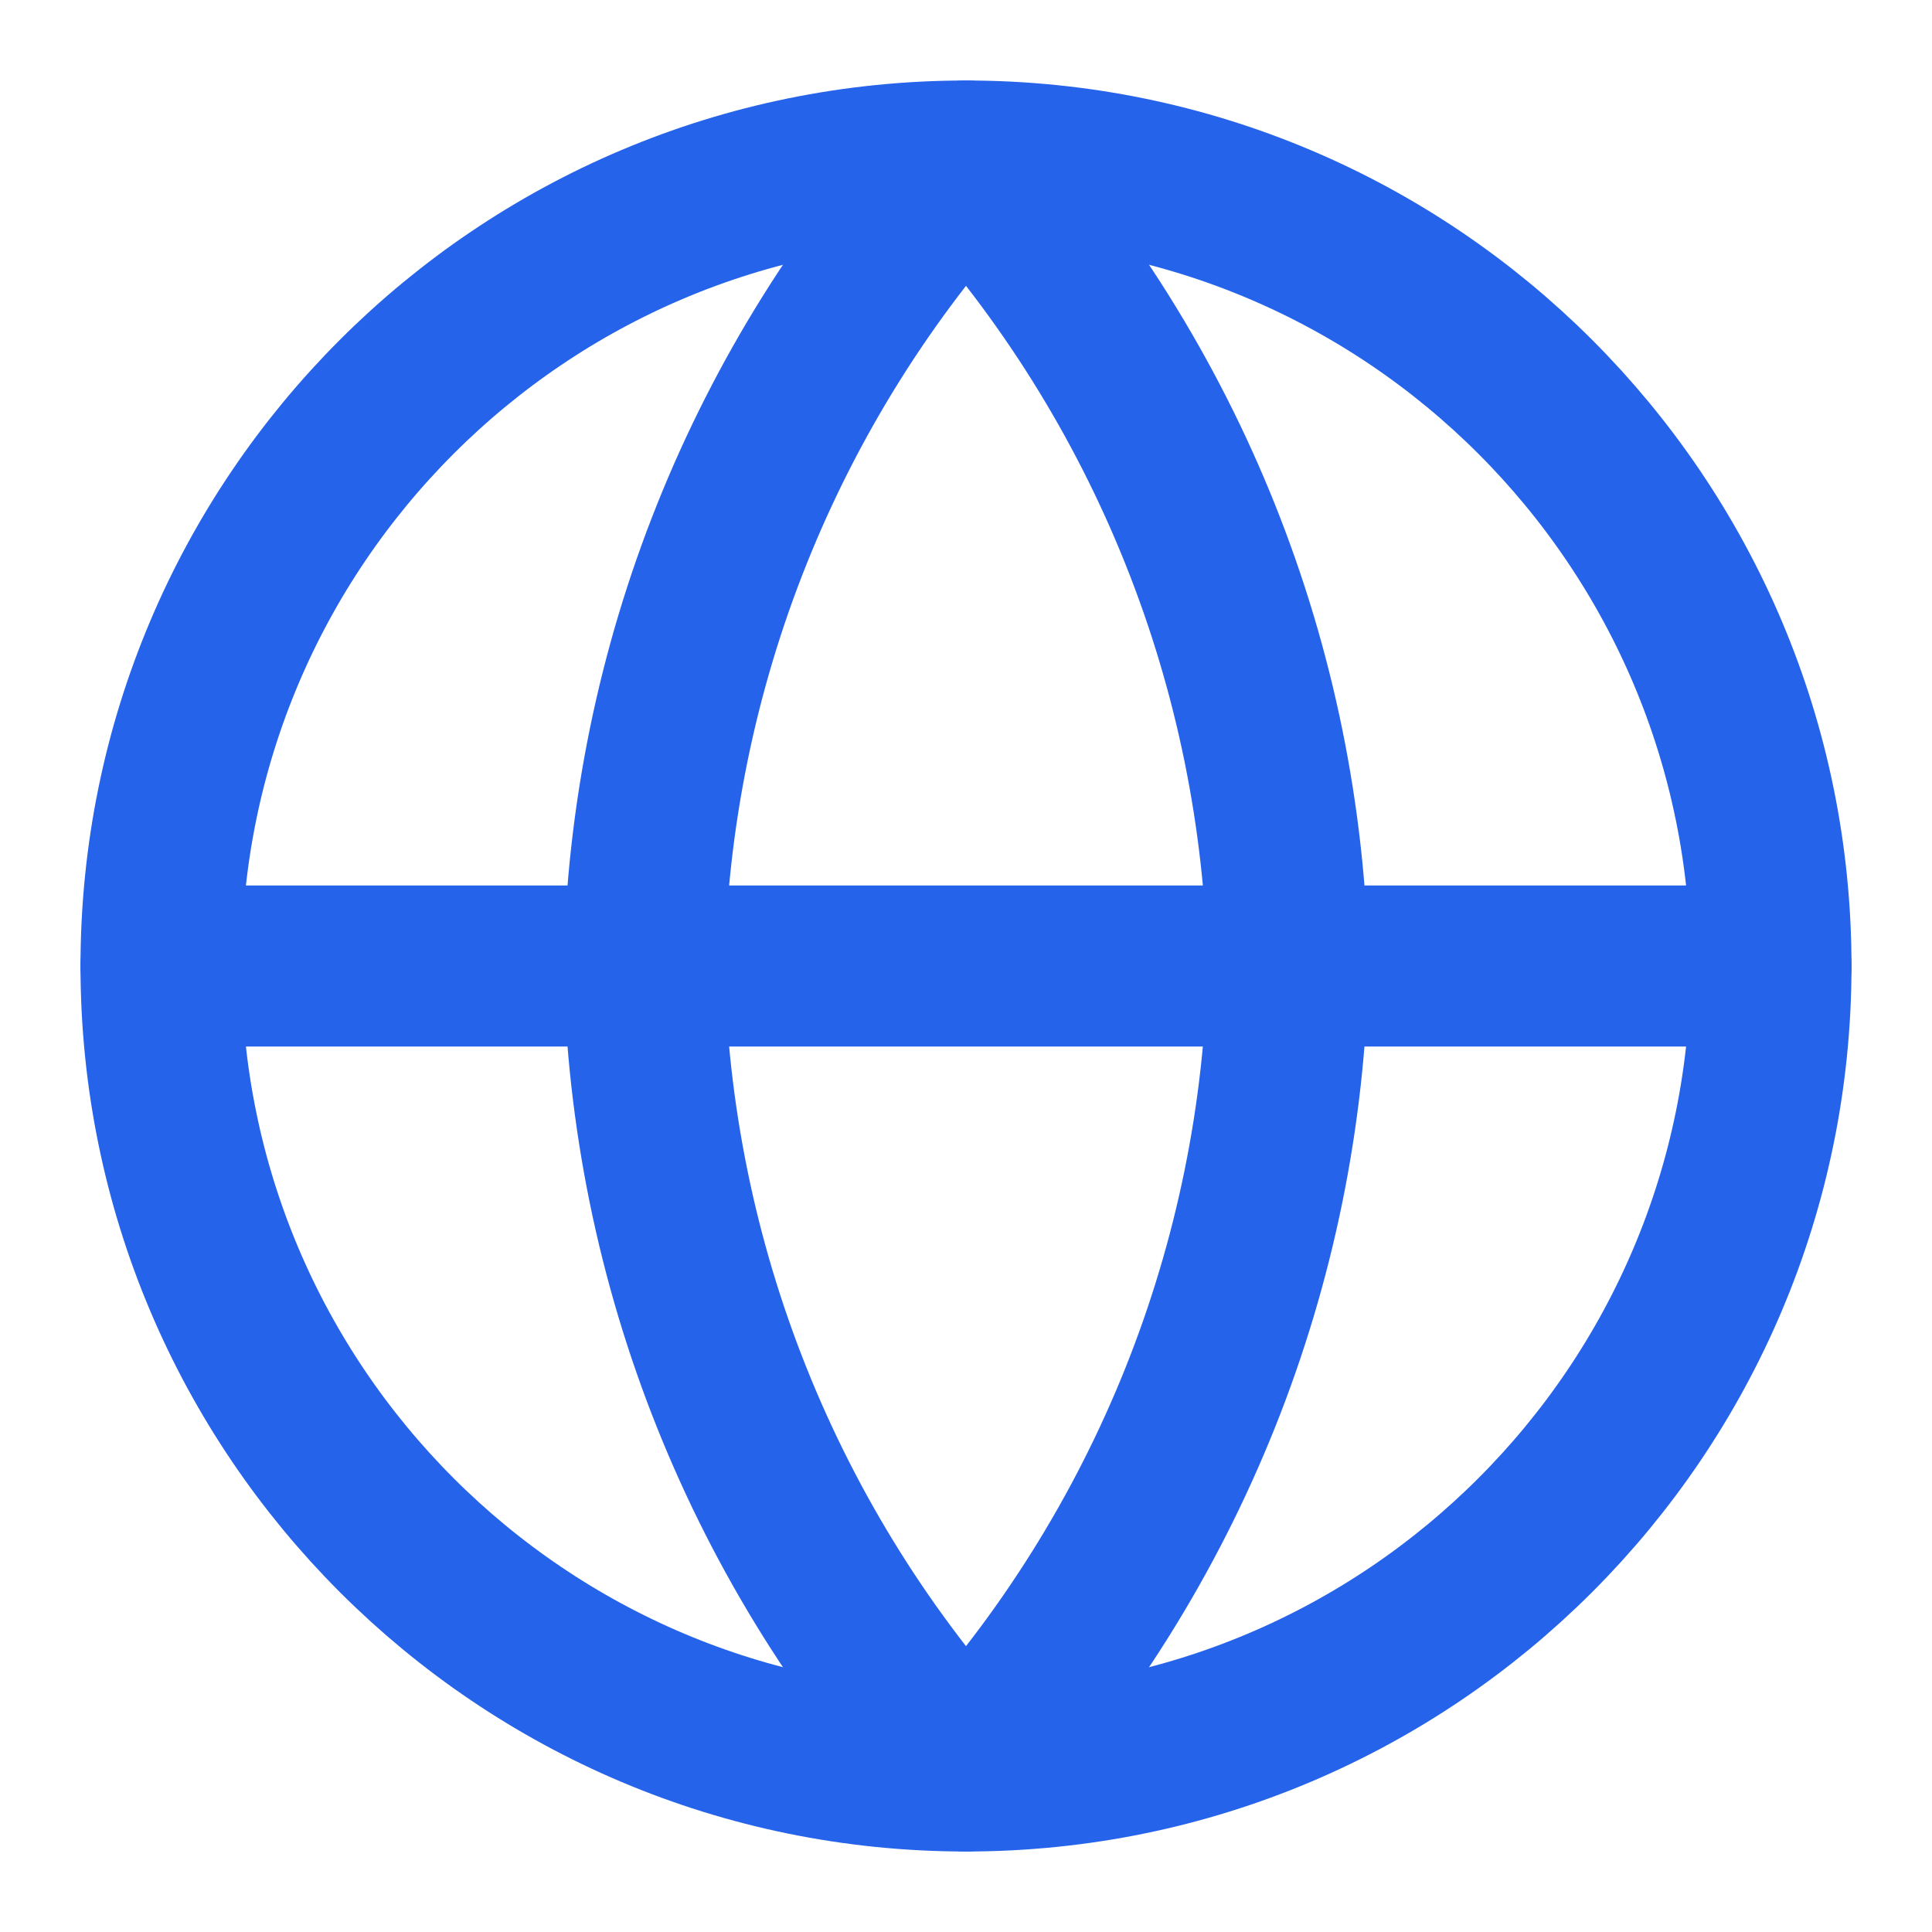
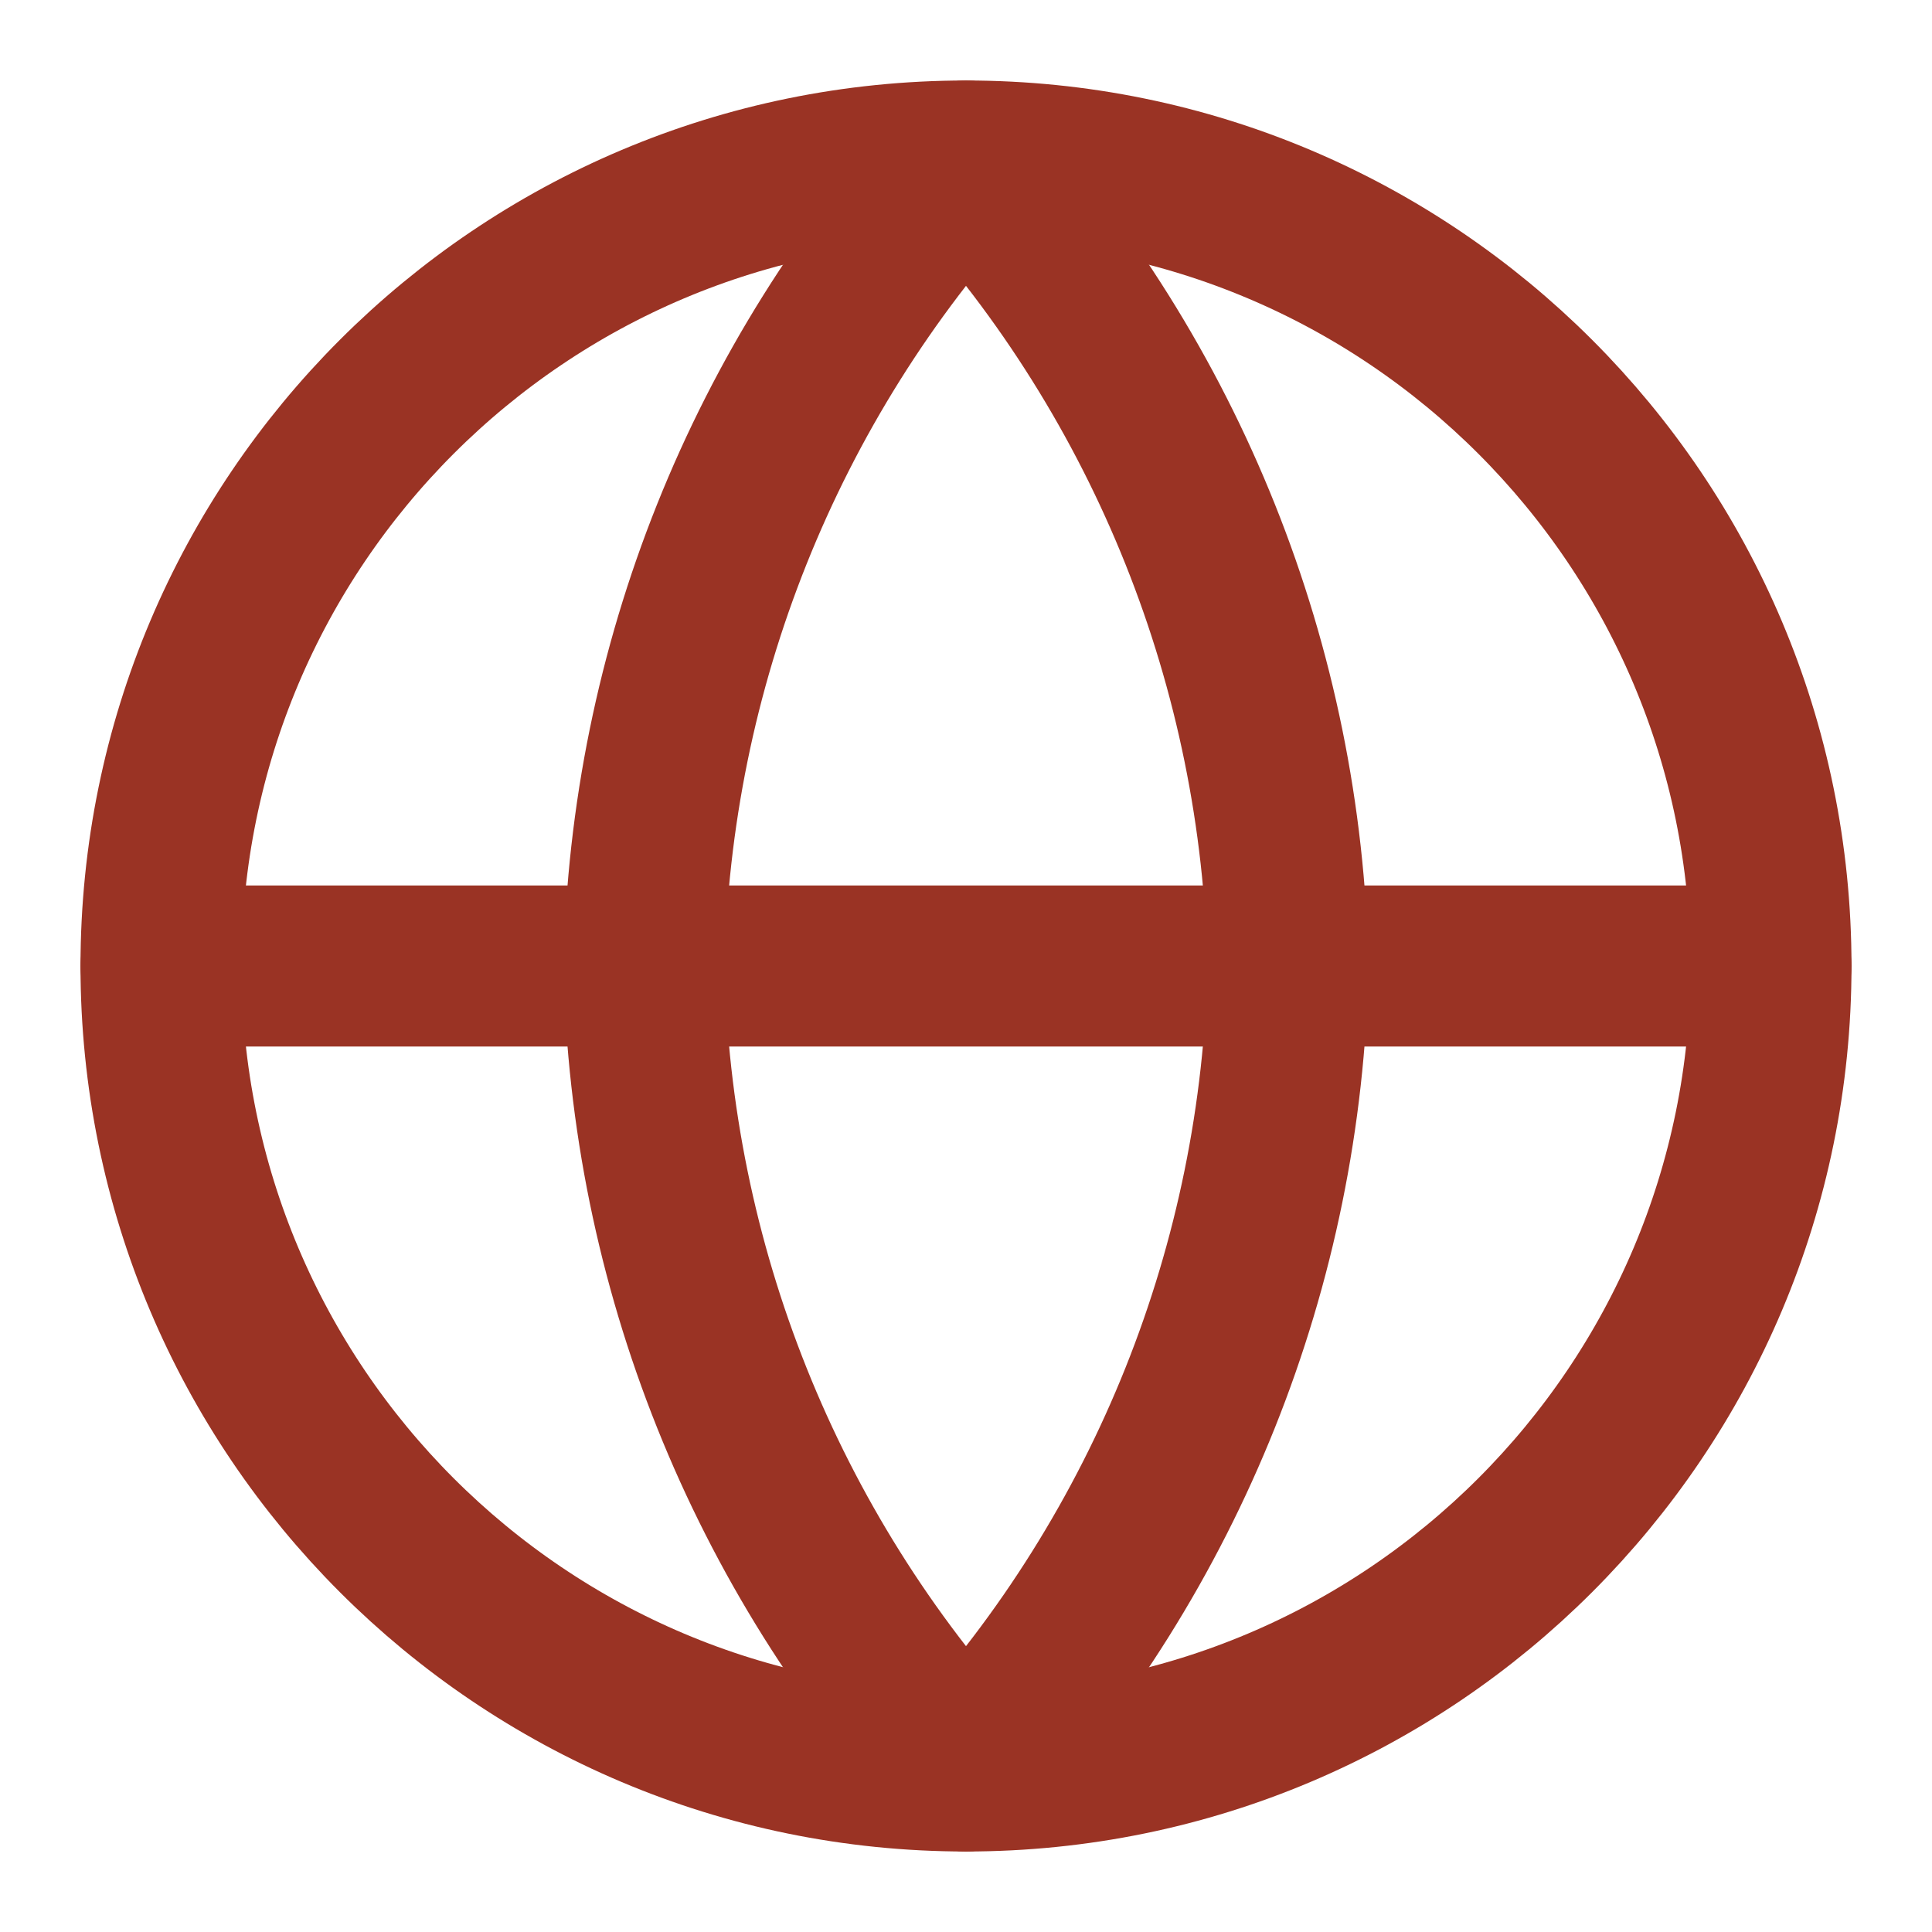
- <svg xmlns="http://www.w3.org/2000/svg" viewBox="0 0 24 24" fill="none" stroke="#2563eb" stroke-width="2" stroke-linecap="round" stroke-linejoin="round">
+ <svg xmlns="http://www.w3.org/2000/svg" viewBox="0 0 24 24" fill="none" stroke="#9A3324" stroke-width="2" stroke-linecap="round" stroke-linejoin="round">
  <circle cx="12" cy="12" r="10" />
  <path d="M2 12h20" />
  <path d="M12 2a15.3 15.3 0 0 1 4 10 15.3 15.3 0 0 1-4 10 15.3 15.3 0 0 1-4-10 15.3 15.3 0 0 1 4-10z" />
</svg>
